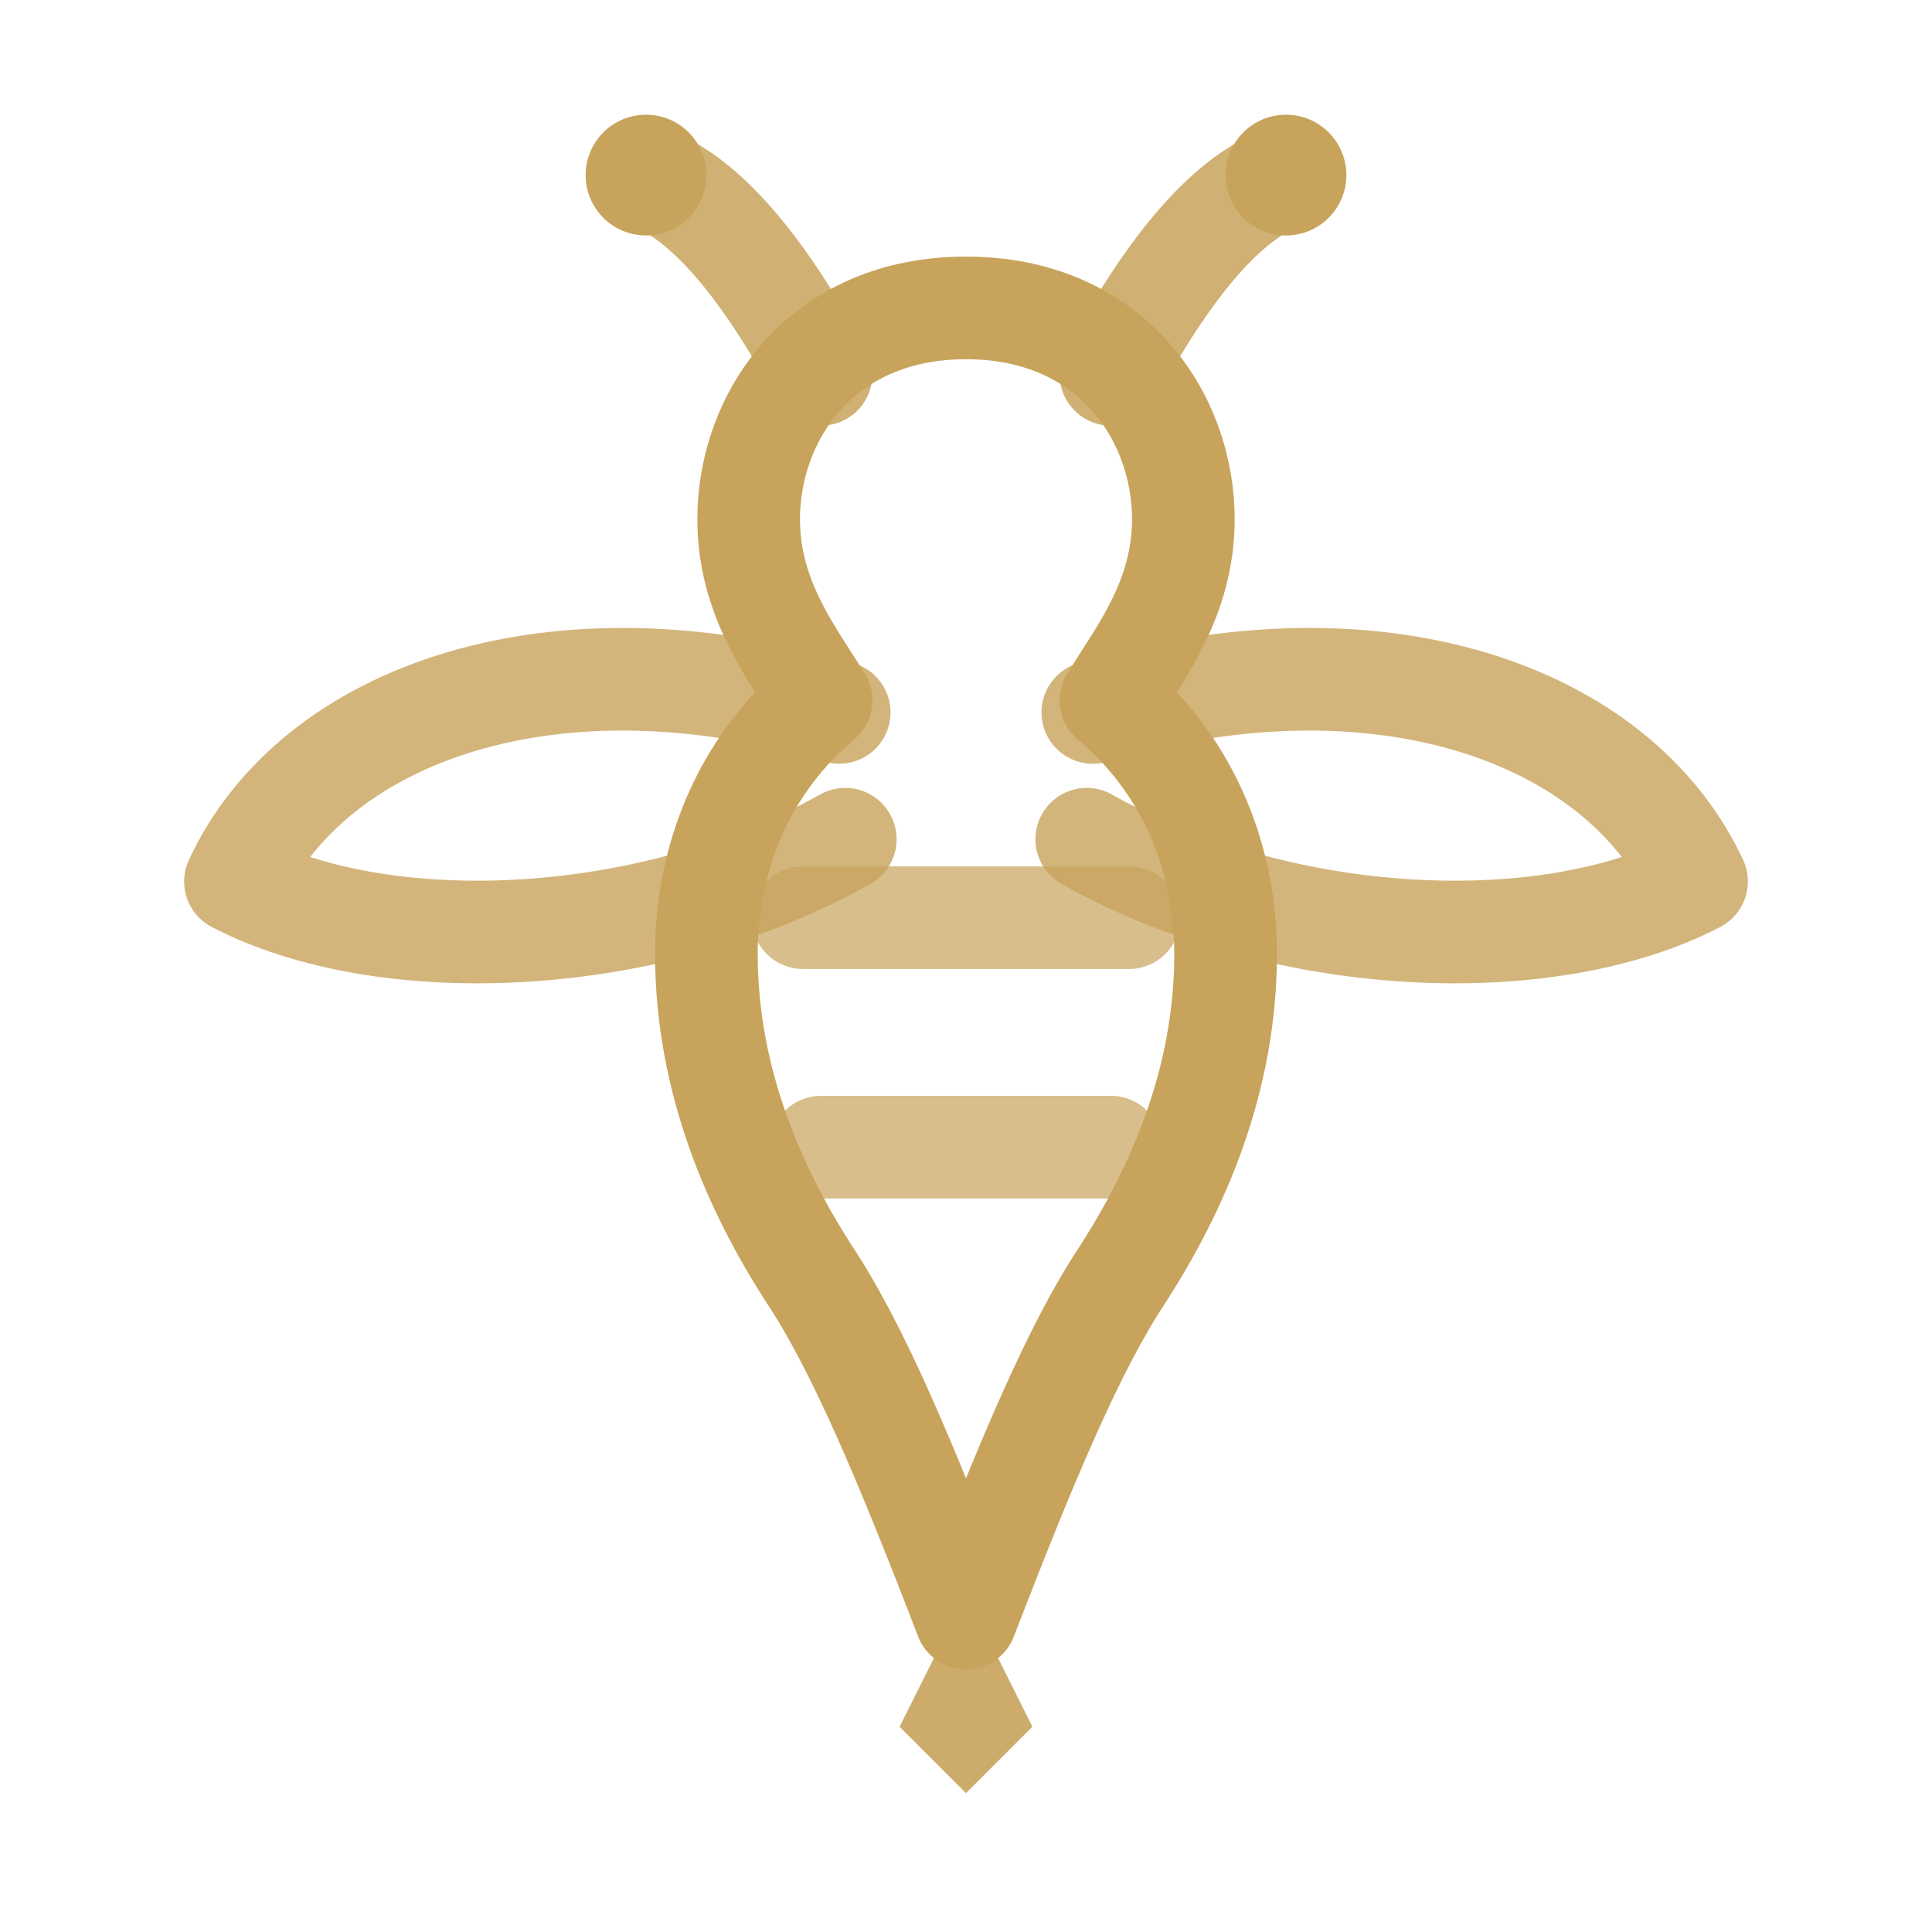
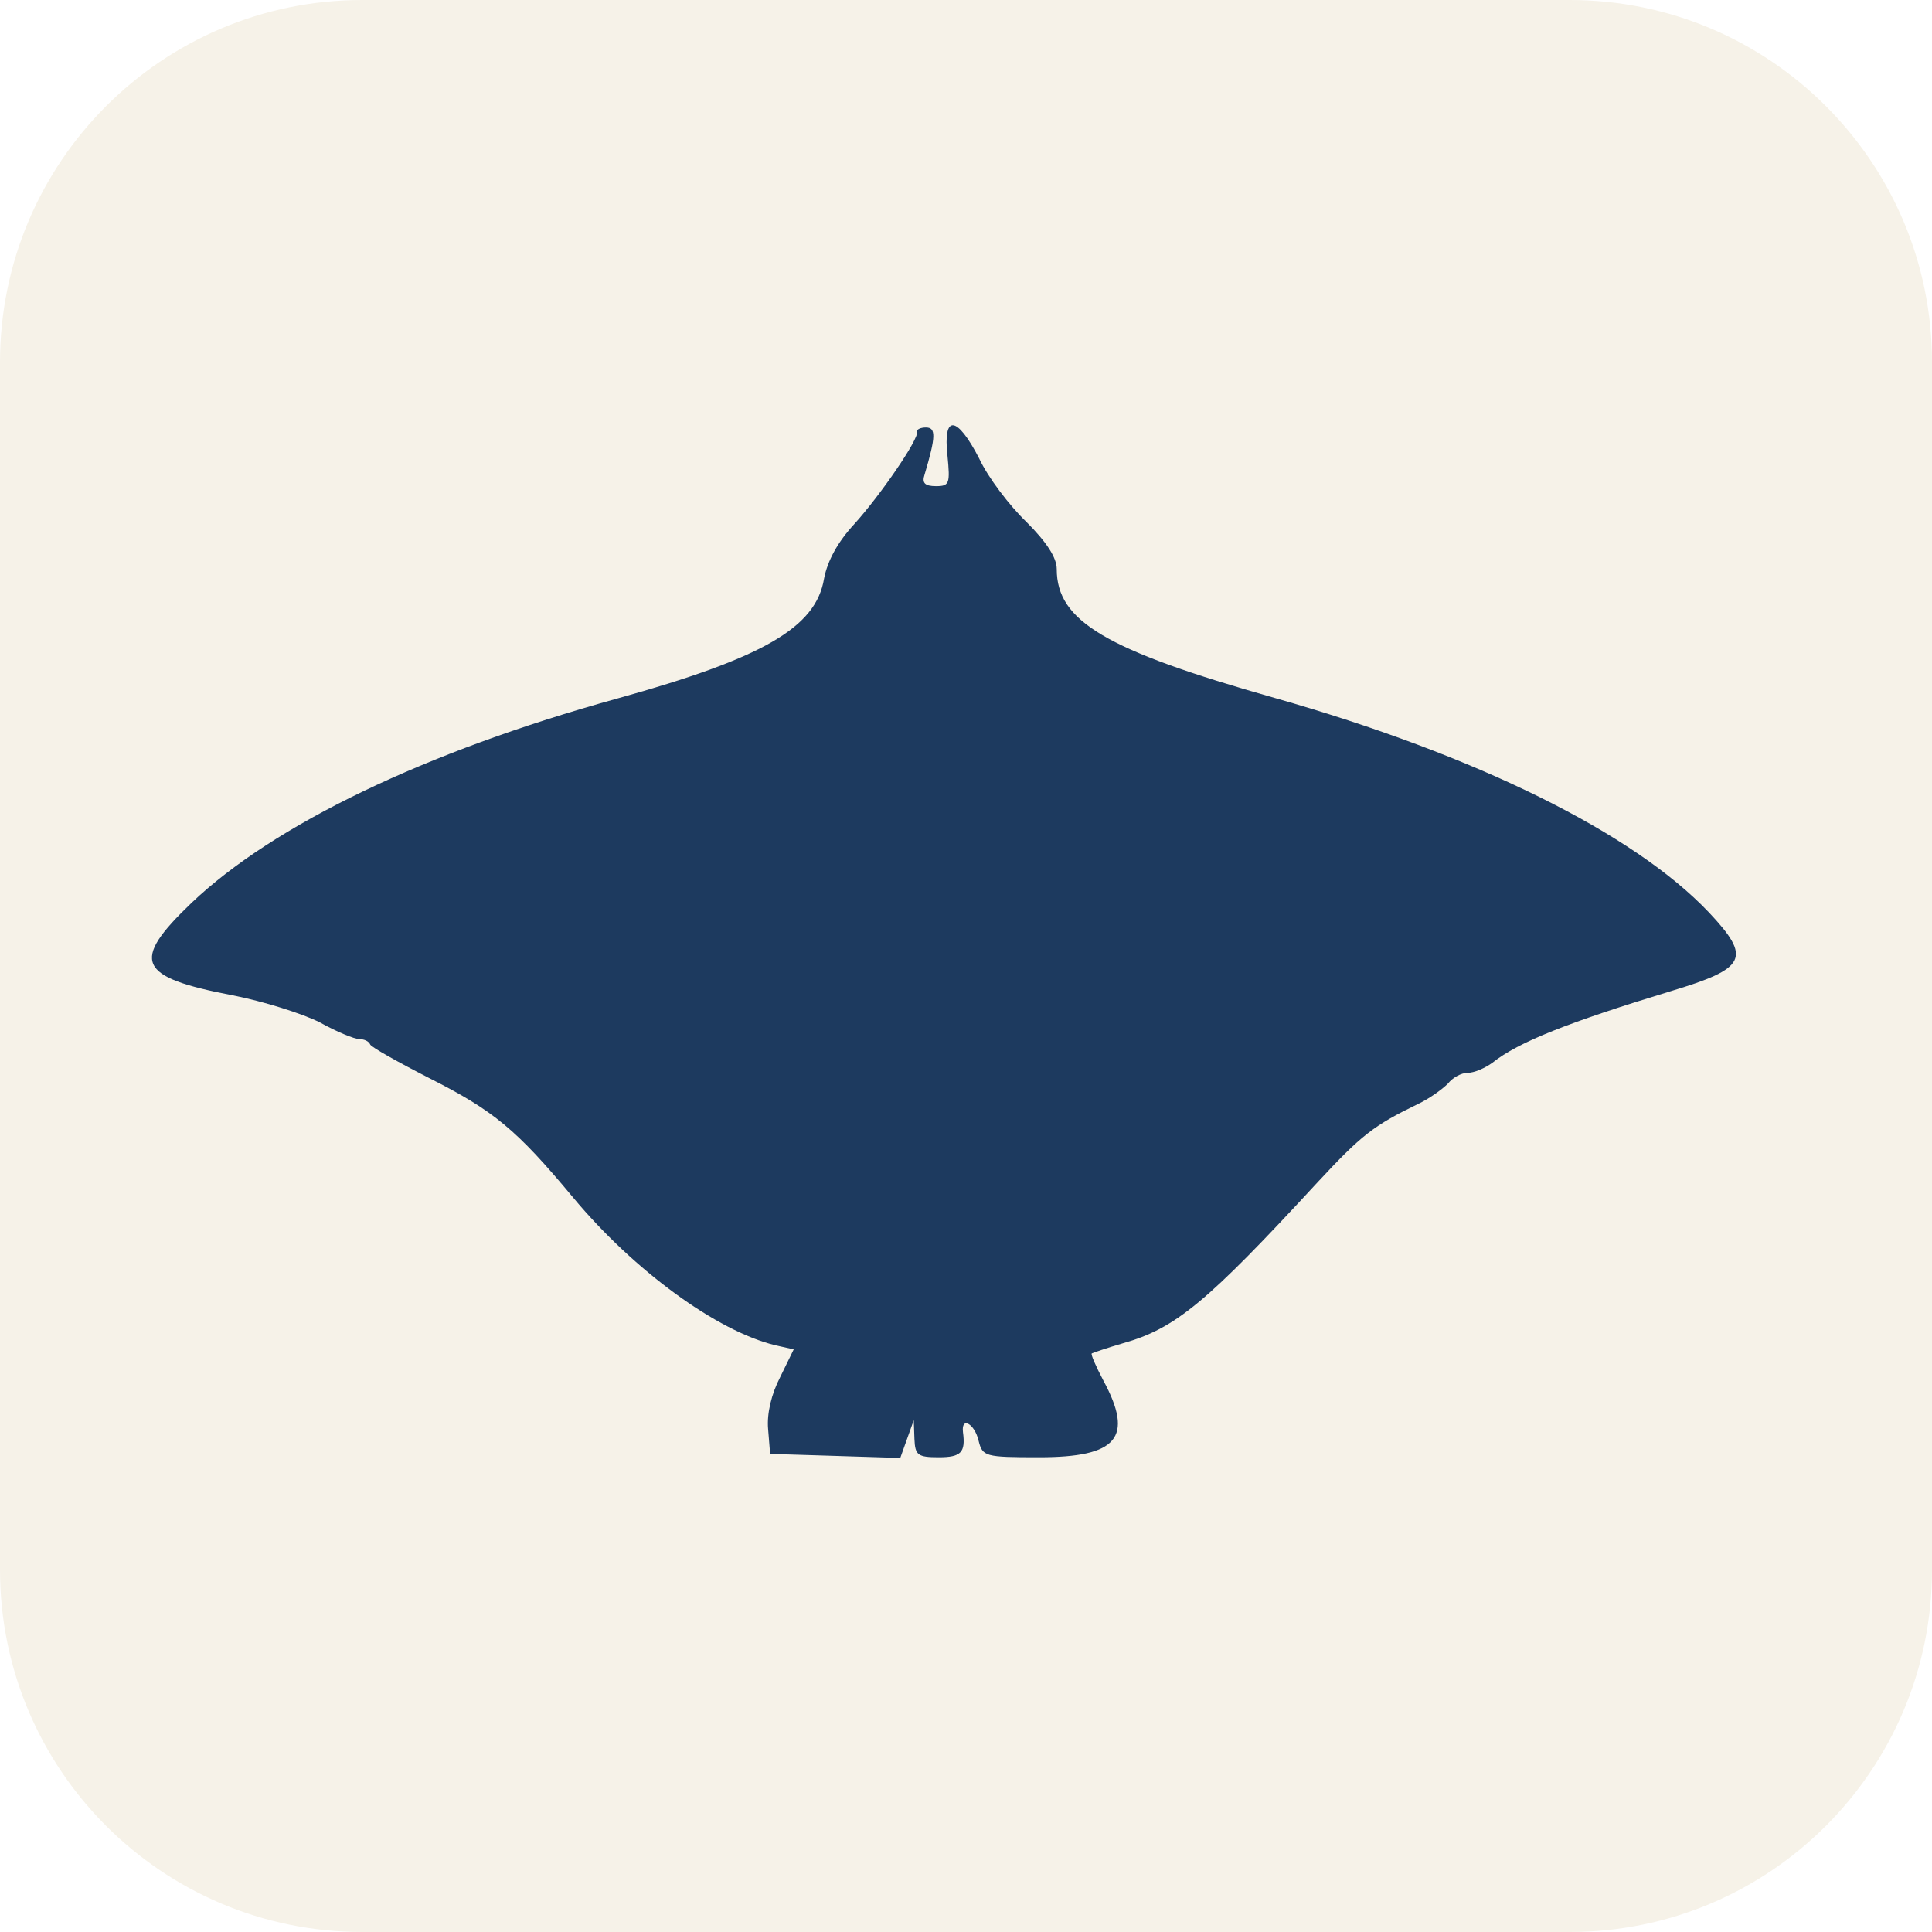
- <svg xmlns="http://www.w3.org/2000/svg" viewBox="0 0 32 32" fill="none" stroke="#c8a35b" stroke-width="1.7" stroke-linecap="round" stroke-linejoin="round">
-   <path d="M13.6 6.2 Q12.2 3.6 10.9 3" opacity="0.85" />
-   <path d="M18.4 6.2 Q19.8 3.6 21.1 3" opacity="0.85" />
-   <circle cx="10.7" cy="2.9" r="1" fill="#c8a35b" stroke="none" />
-   <circle cx="21.3" cy="2.9" r="1" fill="#c8a35b" stroke="none" />
-   <path d="M13.9 11.8 C9.2 10.4 5.2 11.8 3.9 14.6 C6.4 15.9 10.8 15.7 14 13.9" opacity="0.8" />
-   <path d="M18.1 11.8 C22.8 10.4 26.8 11.8 28.1 14.6 C25.6 15.9 21.2 15.7 18 13.9" opacity="0.8" />
-   <path d="M16 5.1 c2.4 0 3.6 1.8 3.6 3.5 c0 1.3 -0.7 2.2 -1.2 3            c1.2 1 1.9 2.5 1.9 4.2 c0 2.1 -0.8 3.9 -1.7 5.3            c-0.8 1.2 -1.6 3.1 -2.6 5.7 c-1 -2.6 -1.8 -4.5 -2.6 -5.7            c-0.9 -1.4 -1.7 -3.2 -1.7 -5.3 c0 -1.7 0.7 -3.2 1.9 -4.2            c-0.5 -0.8 -1.2 -1.7 -1.2 -3 c0 -1.7 1.2 -3.5 3.6 -3.5 z" />
-   <path d="M13.3 15.2 H18.7" opacity="0.7" />
-   <path d="M13.6 19 H18.4" opacity="0.7" />
-   <path d="M16 26.4 l1.1 2.2 -1.1 1.1 -1.1 -1.1 z" fill="#c8a35b" stroke="none" opacity="0.9" />
+ <svg xmlns="http://www.w3.org/2000/svg" viewBox="0 0 32 32">
+   <rect width="32" height="32" rx="6" fill="#f6f2e8" />
+   <g transform="translate(2.2 6.6) scale(0.1117)">
+     <path d="M 116.3 4.9 C 116.6 6, 110.8 14.4, 107 18.6 C 104.5 21.3, 103 24.1, 102.5 26.7 C 101.3 34, 93.4 38.5, 71.8 44.5 C 43.3 52.4, 20.9 63.2, 8.7 74.8 C -0.4 83.5, 0.7 85.8, 14.8 88.5 C 19.4 89.4, 25.1 91.2, 27.7 92.5 C 30.2 93.9, 32.9 95, 33.6 95 C 34.3 95, 35 95.3, 35.2 95.8 C 35.4 96.2, 39.3 98.4, 44 100.8 C 53.5 105.6, 56.9 108.4, 65.3 118.5 C 74.3 129.3, 86.6 138.3, 95.3 140.4 L 98 141 96 145.1 C 94.7 147.6, 94 150.5, 94.2 152.8 L 94.5 156.5 104.2 156.8 L 113.8 157.1 114.8 154.3 L 115.8 151.5 115.9 154.3 C 116 156.7, 116.4 157, 119.5 157 C 122.8 157, 123.5 156.3, 123.1 153.3 C 122.8 150.9, 124.8 152, 125.4 154.5 C 126 156.9, 126.3 157, 134.4 157 C 146 157, 148.5 154.1, 143.9 145.6 C 142.8 143.5, 142 141.7, 142.2 141.6 C 142.4 141.5, 144.4 140.8, 146.8 140.1 C 154.6 137.9, 159.2 134.1, 175.7 116.2 C 182.2 109.2, 184 107.8, 190.6 104.6 C 192.3 103.8, 194.2 102.4, 195 101.6 C 195.7 100.7, 197 100, 197.9 100 C 198.9 100, 200.5 99.3, 201.6 98.5 C 205.5 95.4, 212.9 92.5, 228 87.9 C 239.3 84.5, 240.1 83, 233.7 76.2 C 222.5 64.4, 199.2 52.9, 169.3 44.4 C 144.2 37.3, 137 33, 137 25.3 C 137 23.6, 135.5 21.3, 132.5 18.3 C 130 15.9, 126.8 11.7, 125.5 8.9 C 122.2 2.5, 120.1 2.3, 120.8 8.5 C 121.2 12.6, 121.1 13, 119.1 13 C 117.4 13, 117 12.5, 117.4 11.3 C 119.1 5.6, 119.1 4.3, 117.6 4.3 C 116.8 4.3, 116.2 4.6, 116.3 4.9" fill="#1d3a5f" fill-rule="evenodd" />
+   </g>
</svg>
